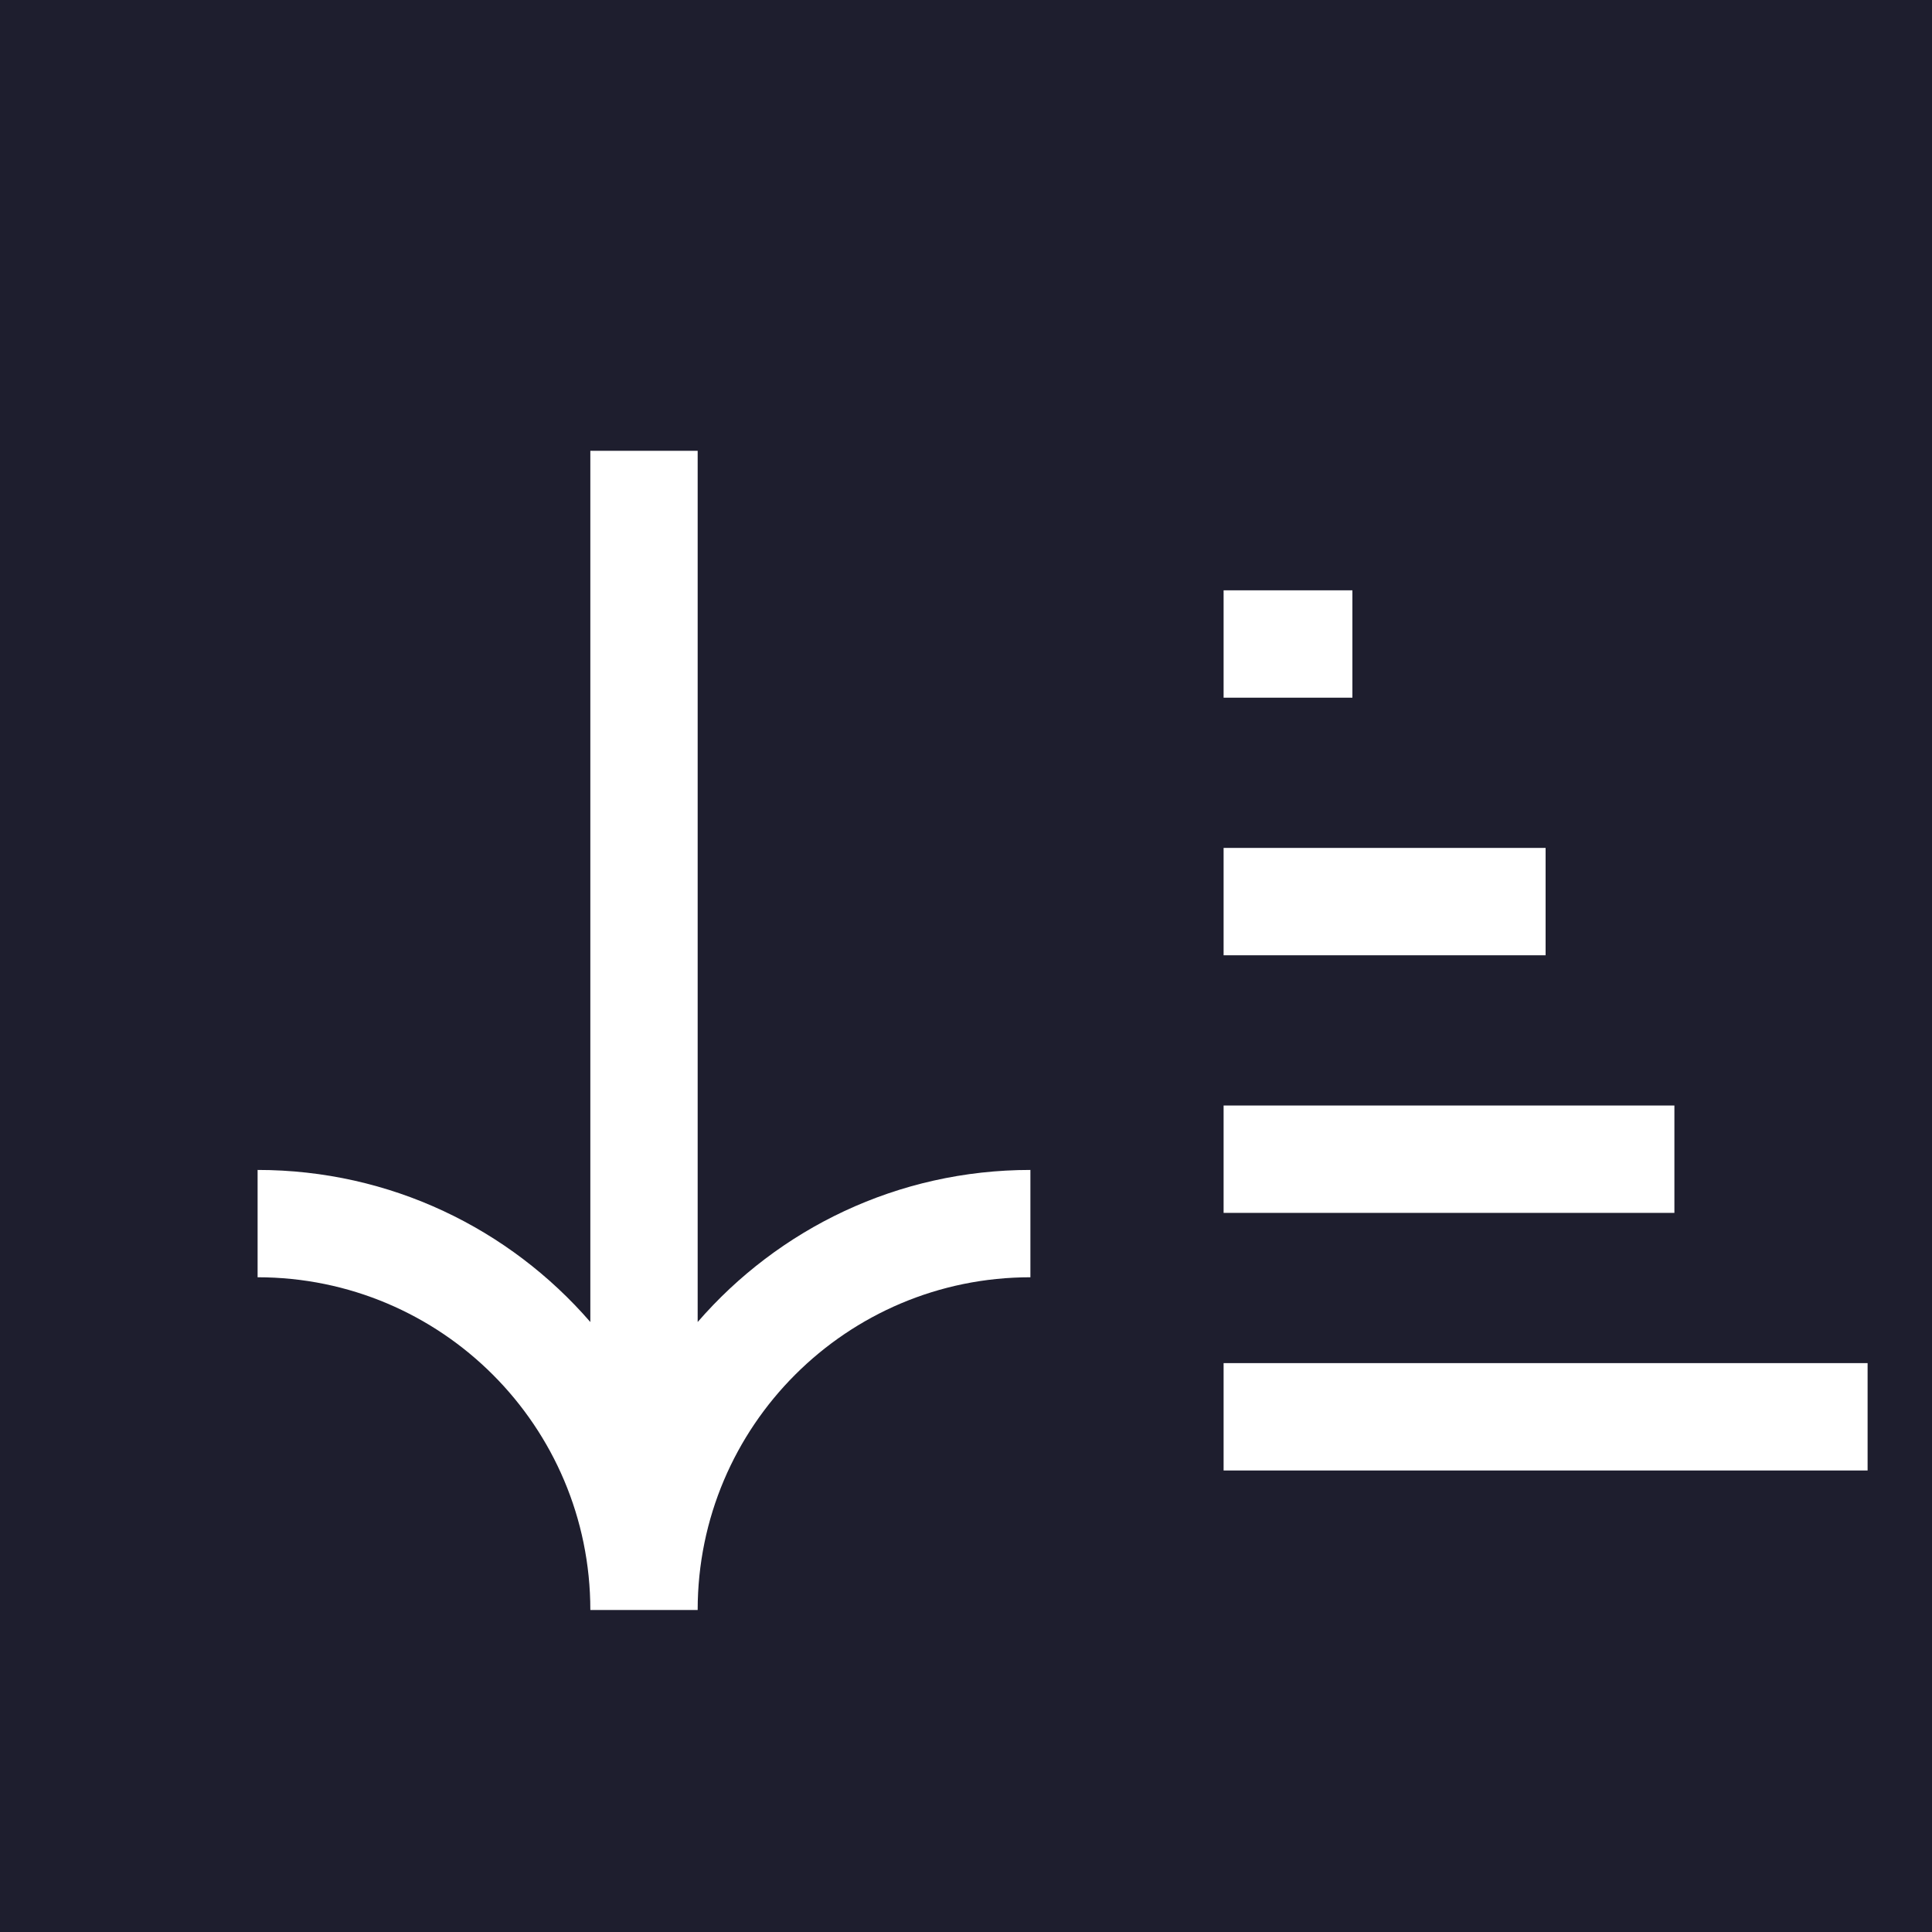
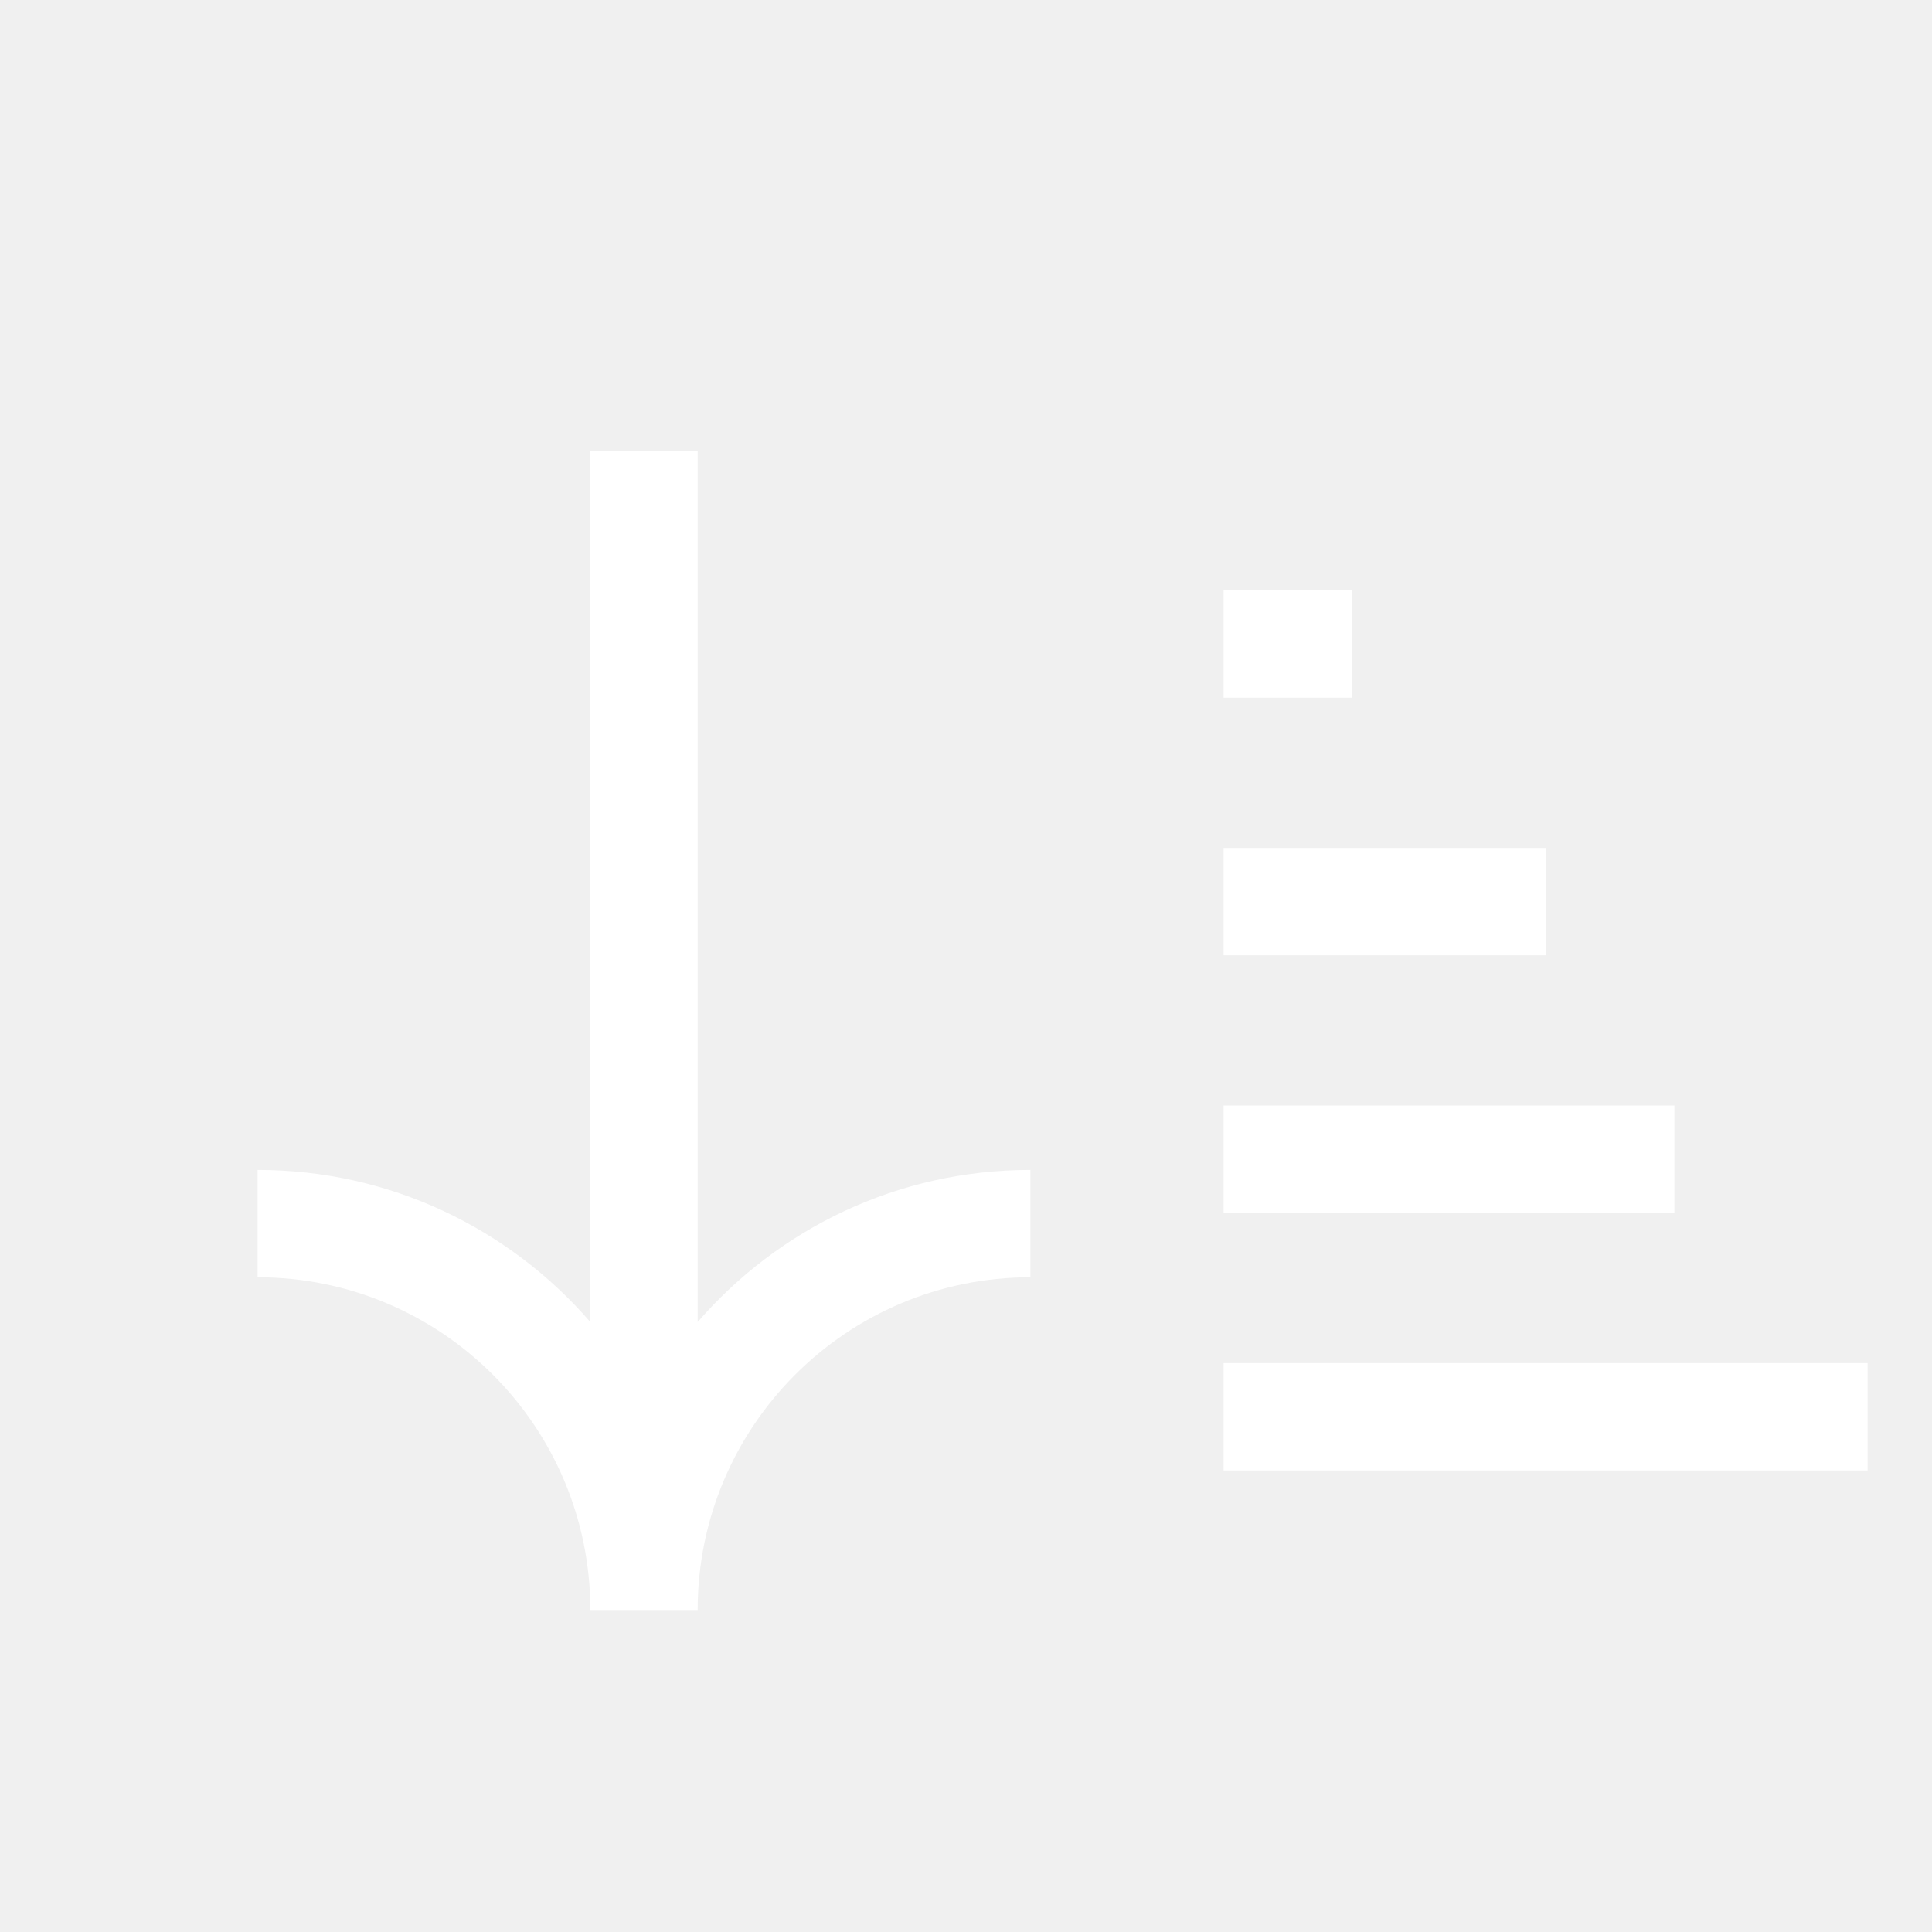
<svg xmlns="http://www.w3.org/2000/svg" width="18" height="18" viewBox="0 0 18 18" fill="none">
  <g clip-path="url(#clip0_3_707)">
-     <rect width="18" height="18" transform="translate(0 18) rotate(-90)" fill="#1E1E2E" />
    <path fill-rule="evenodd" clip-rule="evenodd" d="M5.5 15C5.5 13.288 4.112 11.9 2.4 11.9L2.4 10.9C3.638 10.9 4.748 11.449 5.5 12.317L5.5 4.2L6.5 4.2L6.5 12.317C7.252 11.449 8.362 10.9 9.6 10.9L9.6 11.9C7.889 11.9 6.501 13.287 6.5 14.998L6.5 14.999C6.5 14.999 6.5 15 6.5 15L5.5 15ZM11.4 6.5L12.6 6.5L12.6 5.5L11.4 5.5L11.4 6.5ZM14.4 8.9L11.4 8.9L11.4 7.9L14.4 7.9L14.4 8.9ZM11.4 11.3L15.6 11.3L15.6 10.3L11.4 10.3L11.4 11.3ZM17.4 13.7L11.4 13.7L11.4 12.7L17.4 12.7L17.4 13.7Z" fill="white" />
  </g>
  <defs>
    <clipPath id="clip0_3_707">
      <rect width="18" height="18" fill="white" transform="translate(0 18) rotate(-90)" />
    </clipPath>
  </defs>
</svg>
